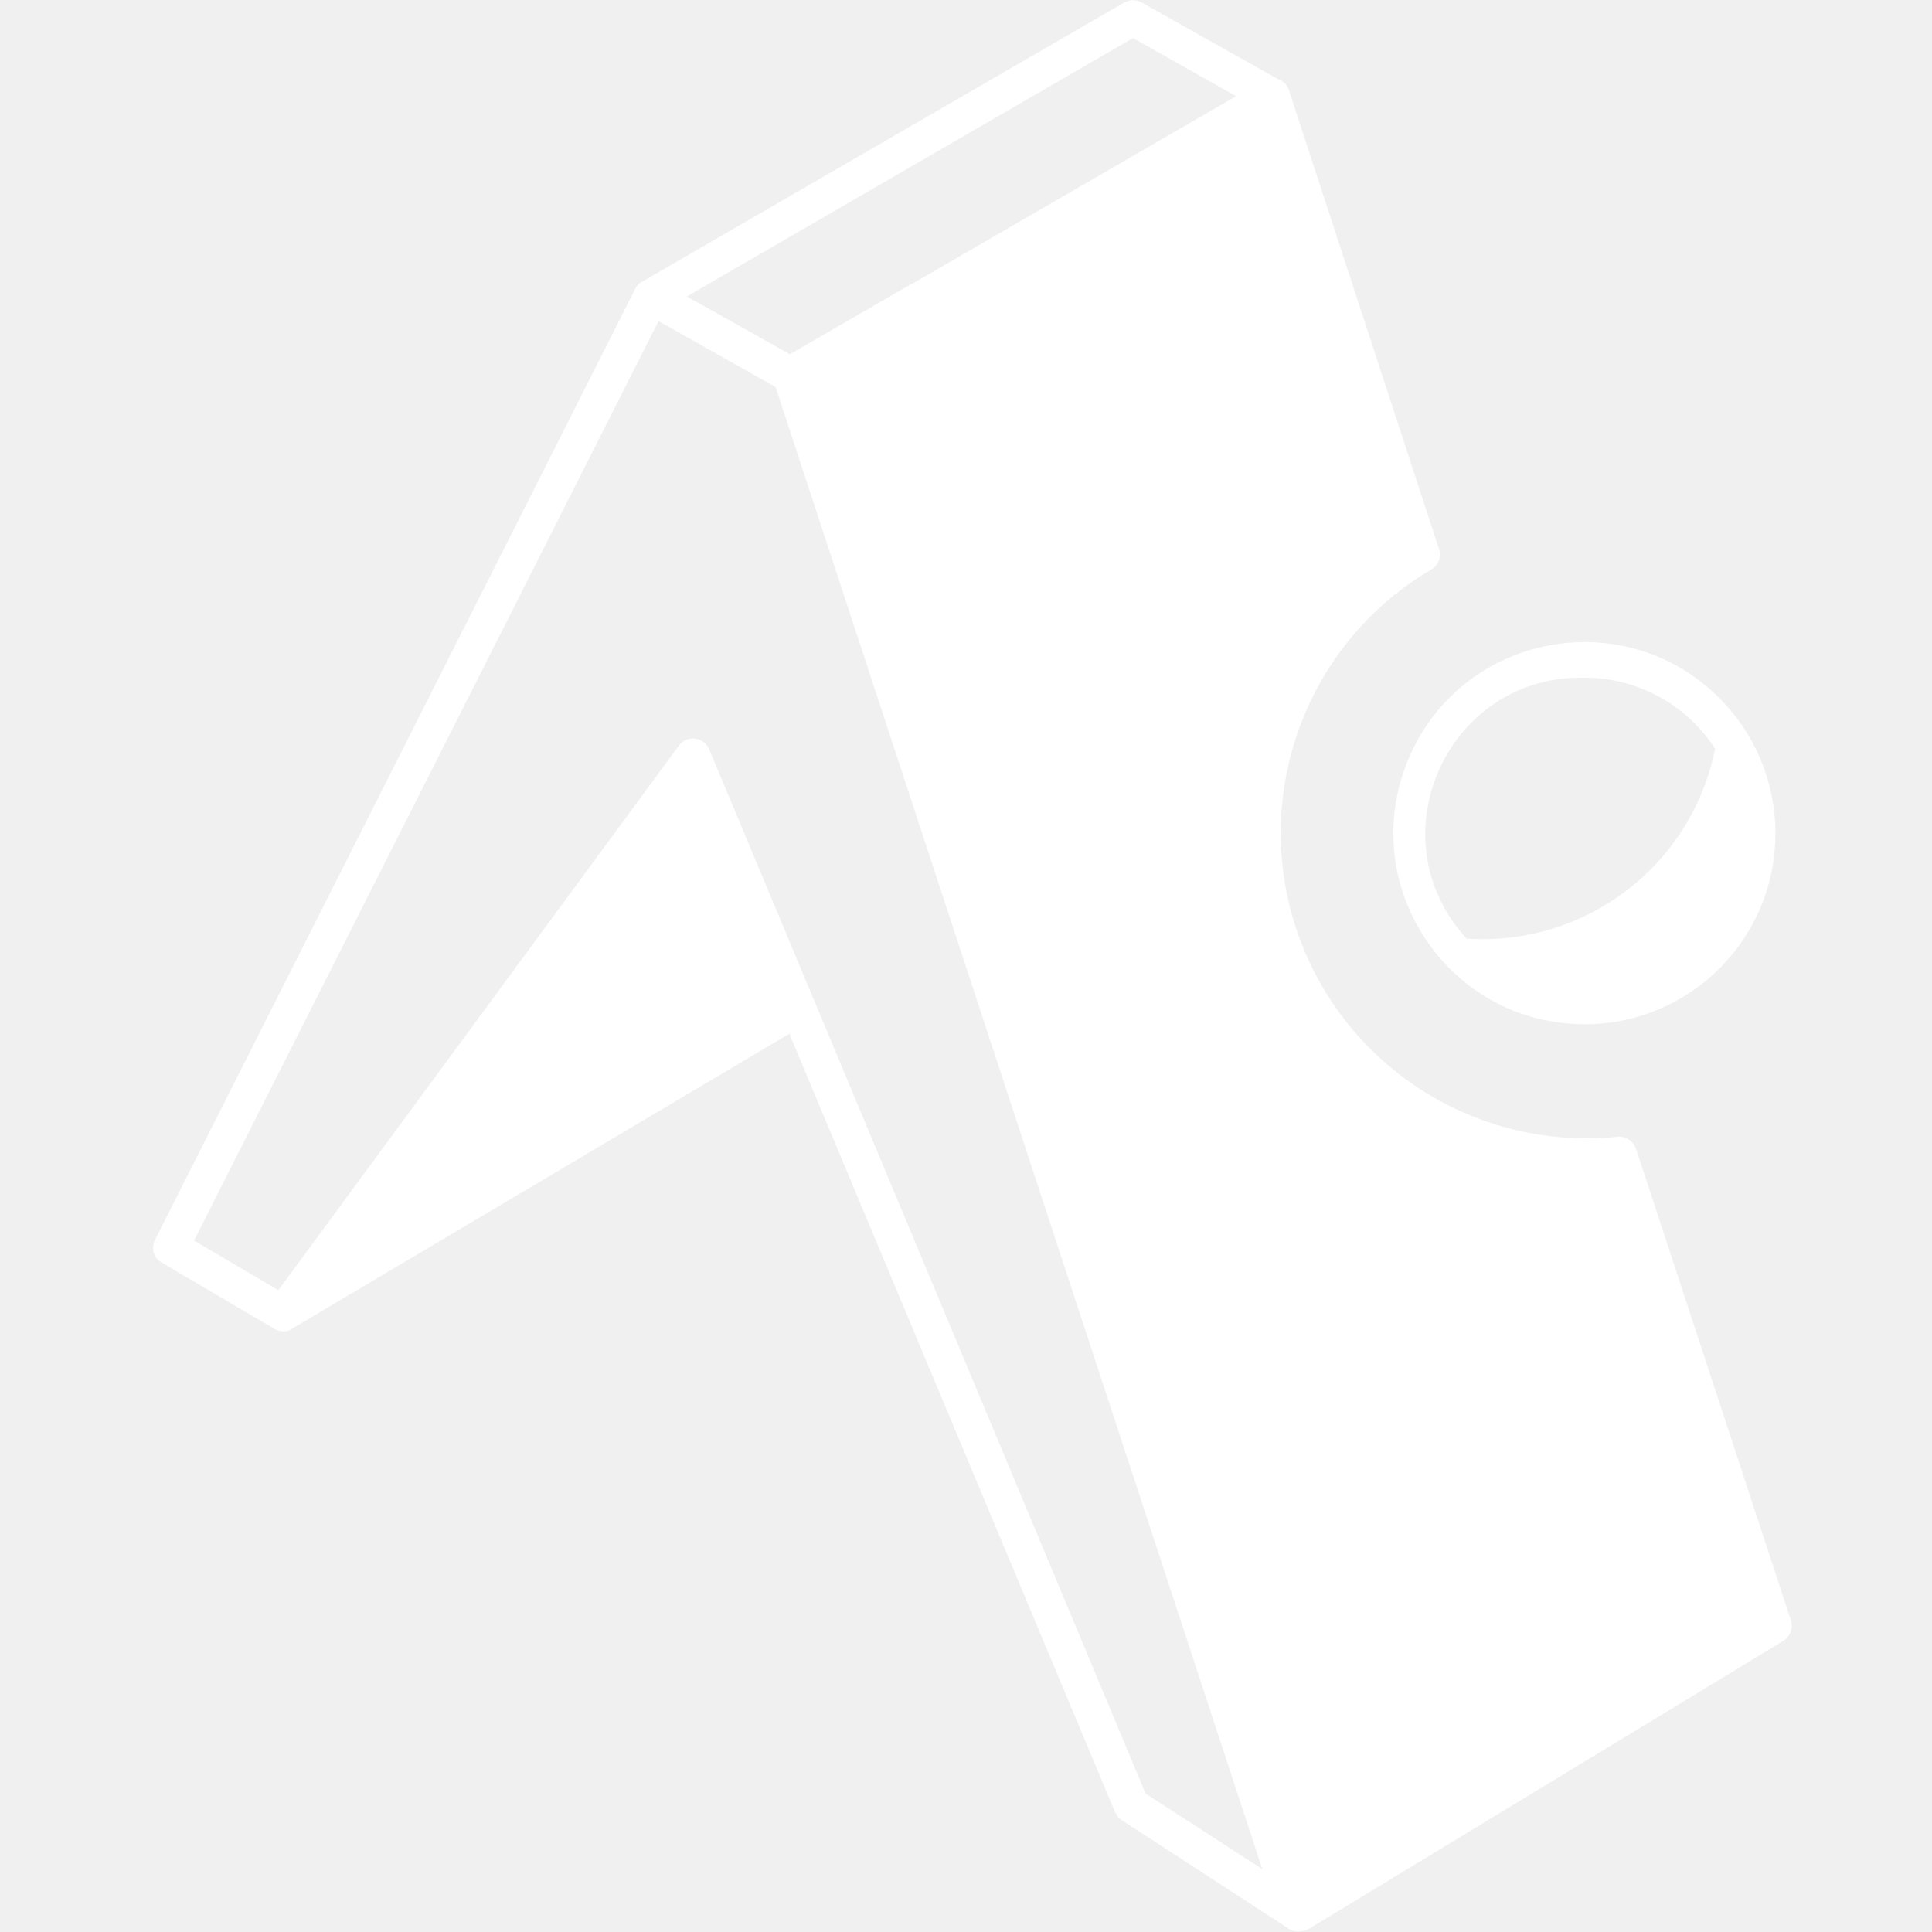
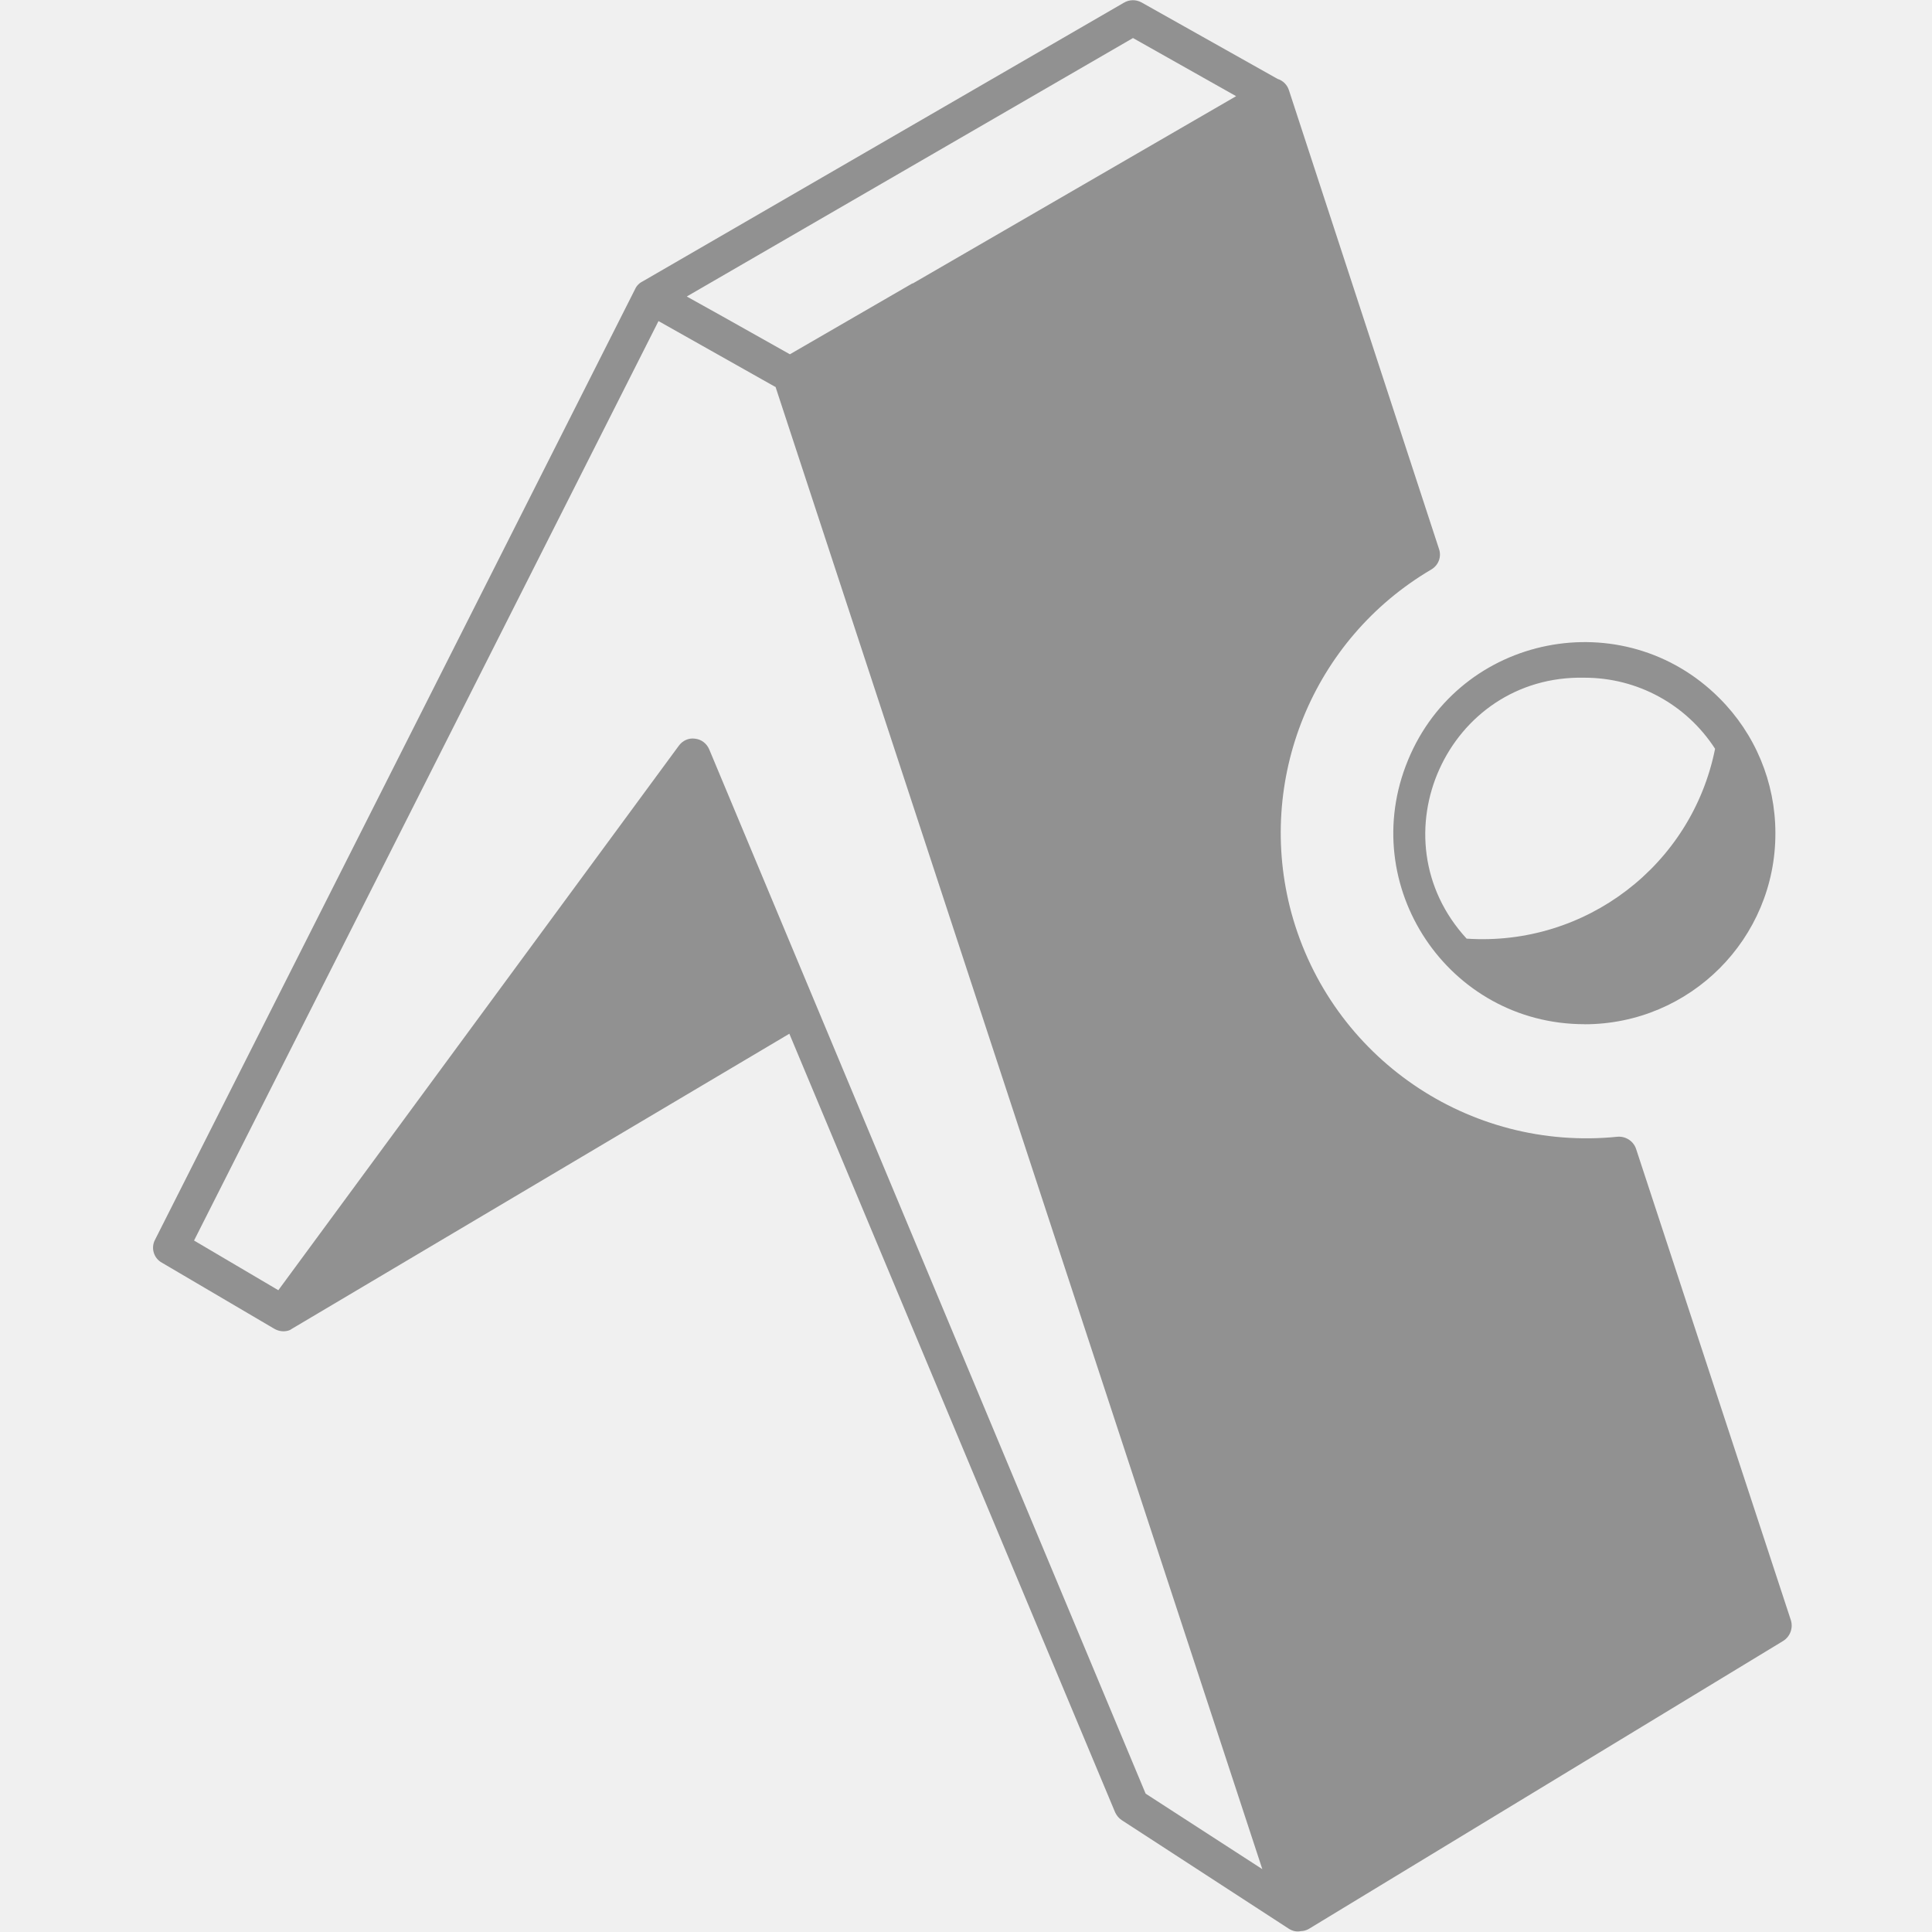
- <svg xmlns="http://www.w3.org/2000/svg" fill="#ffffff" width="800px" height="800px" viewBox="0 0 32 32">
+ <svg xmlns="http://www.w3.org/2000/svg" fill="#919191" width="800px" height="800px" viewBox="0 0 32 32">
  <path d="M24.292 15.547c1.968 0.131 3.729-1.213 4.115-3.145-0.475-0.735-1.287-1.177-2.161-1.177-2.272-0.052-3.491 2.651-1.953 4.323zM15.115 4.697l5.359-3.104-1.708-0.963-7.391 4.281 0.589 0.328 1.119 0.629 2.032-1.176zM21.161 1.307c0.089 0.027 0.161 0.1 0.188 0.188l2.484 7.593c0.047 0.131-0.005 0.272-0.125 0.344-1.968 1.156-2.916 3.489-2.317 5.693 0.656 2.391 2.937 3.953 5.401 3.703 0.135-0.011 0.265 0.073 0.307 0.203l2.563 7.803c0.041 0.131-0.011 0.271-0.125 0.344l-7.859 4.771c-0.037 0.021-0.084 0.036-0.131 0.036-0.068 0.016-0.14 0-0.203-0.041l-2.765-1.797c-0.048-0.031-0.084-0.077-0.109-0.129l-5.396-12.896-8.219 4.875c-0.016 0.011-0.037 0.021-0.052 0.032-0.084 0.036-0.183 0.025-0.261-0.021l-1.859-1.093c-0.136-0.073-0.188-0.245-0.115-0.381l7.953-15.749c0.025-0.057 0.077-0.104 0.135-0.131l7.959-4.609c0.088-0.052 0.197-0.057 0.292-0.005zM12.839 6.407l-1.932-1.089-7.693 15.229 1.396 0.823 6.631-9.015c0.063-0.089 0.167-0.136 0.271-0.12 0.104 0.011 0.192 0.077 0.235 0.177l7.228 17.296 1.933 1.251-8.063-24.552zM26.245 16.964c-2.256 0-3.787-2.292-2.923-4.376 0.86-2.083 3.563-2.619 5.156-1.025 0.595 0.593 0.928 1.396 0.928 2.235 0.005 1.749-1.412 3.167-3.161 3.167z" />
</svg>
